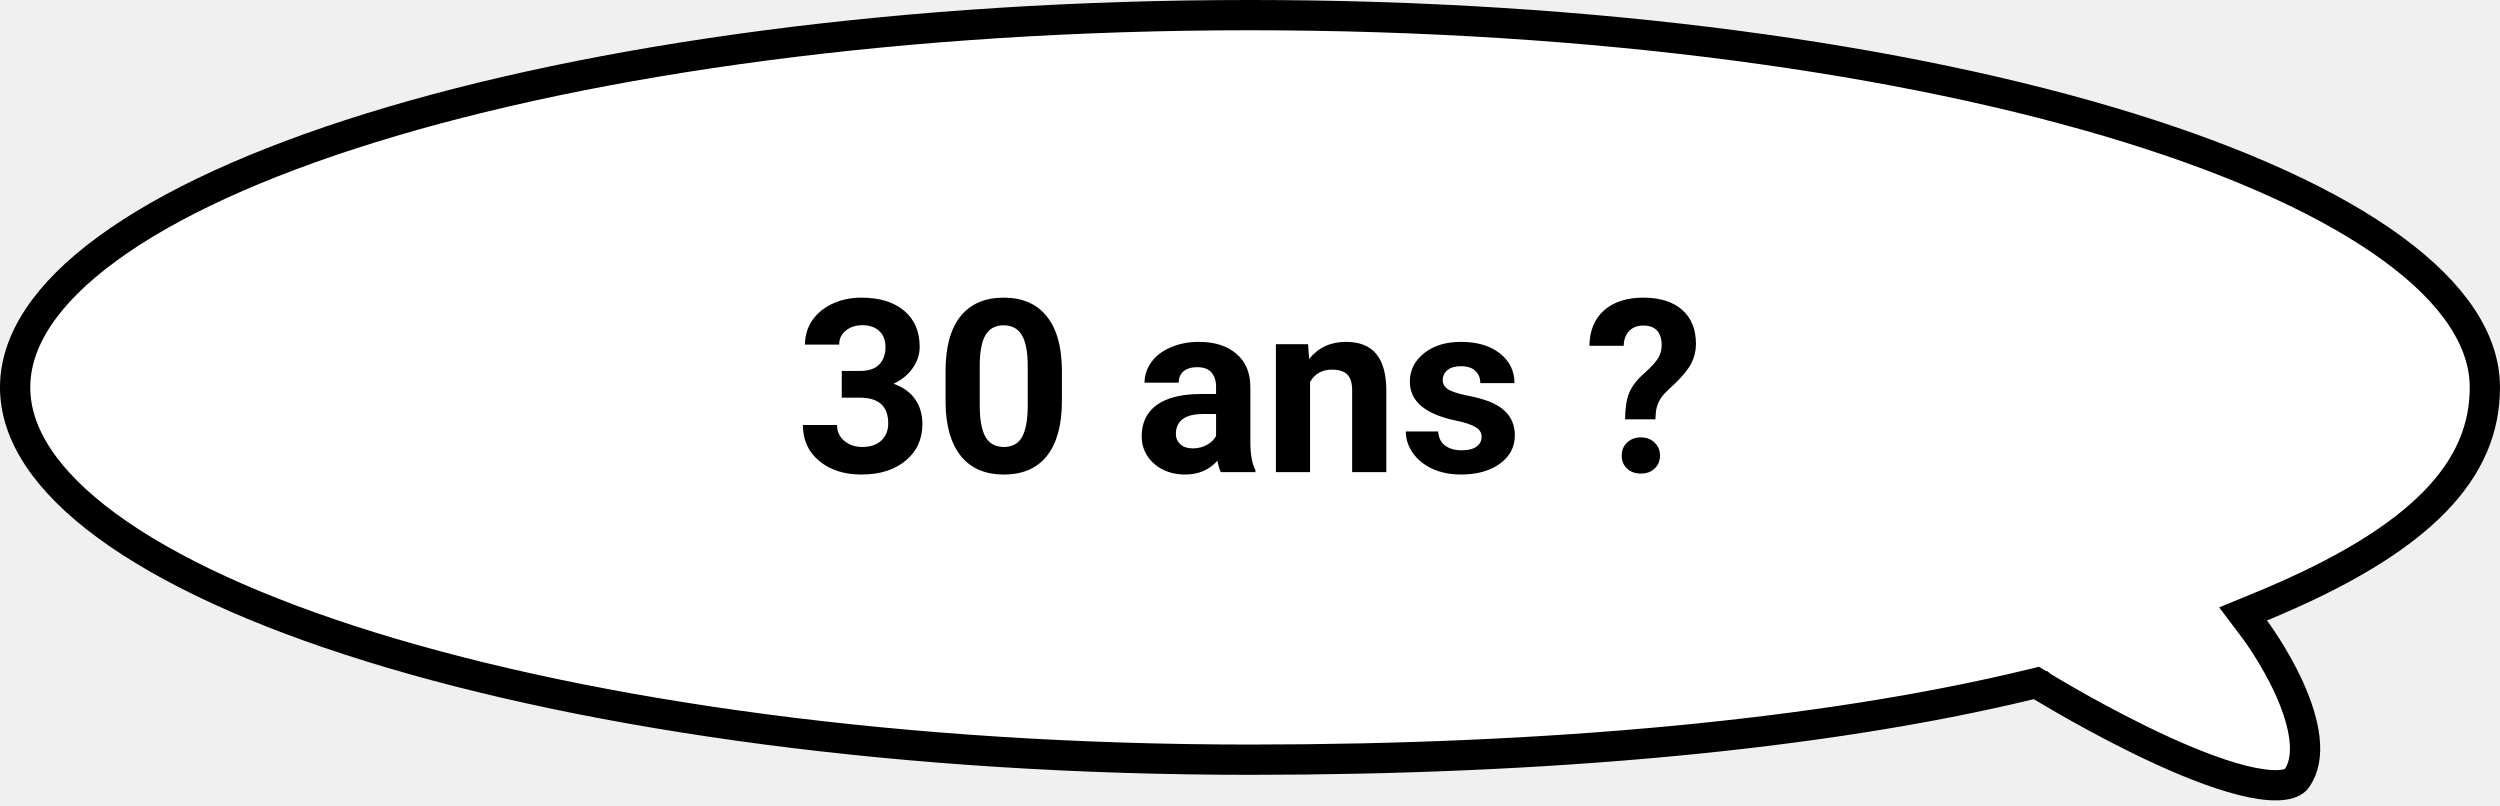
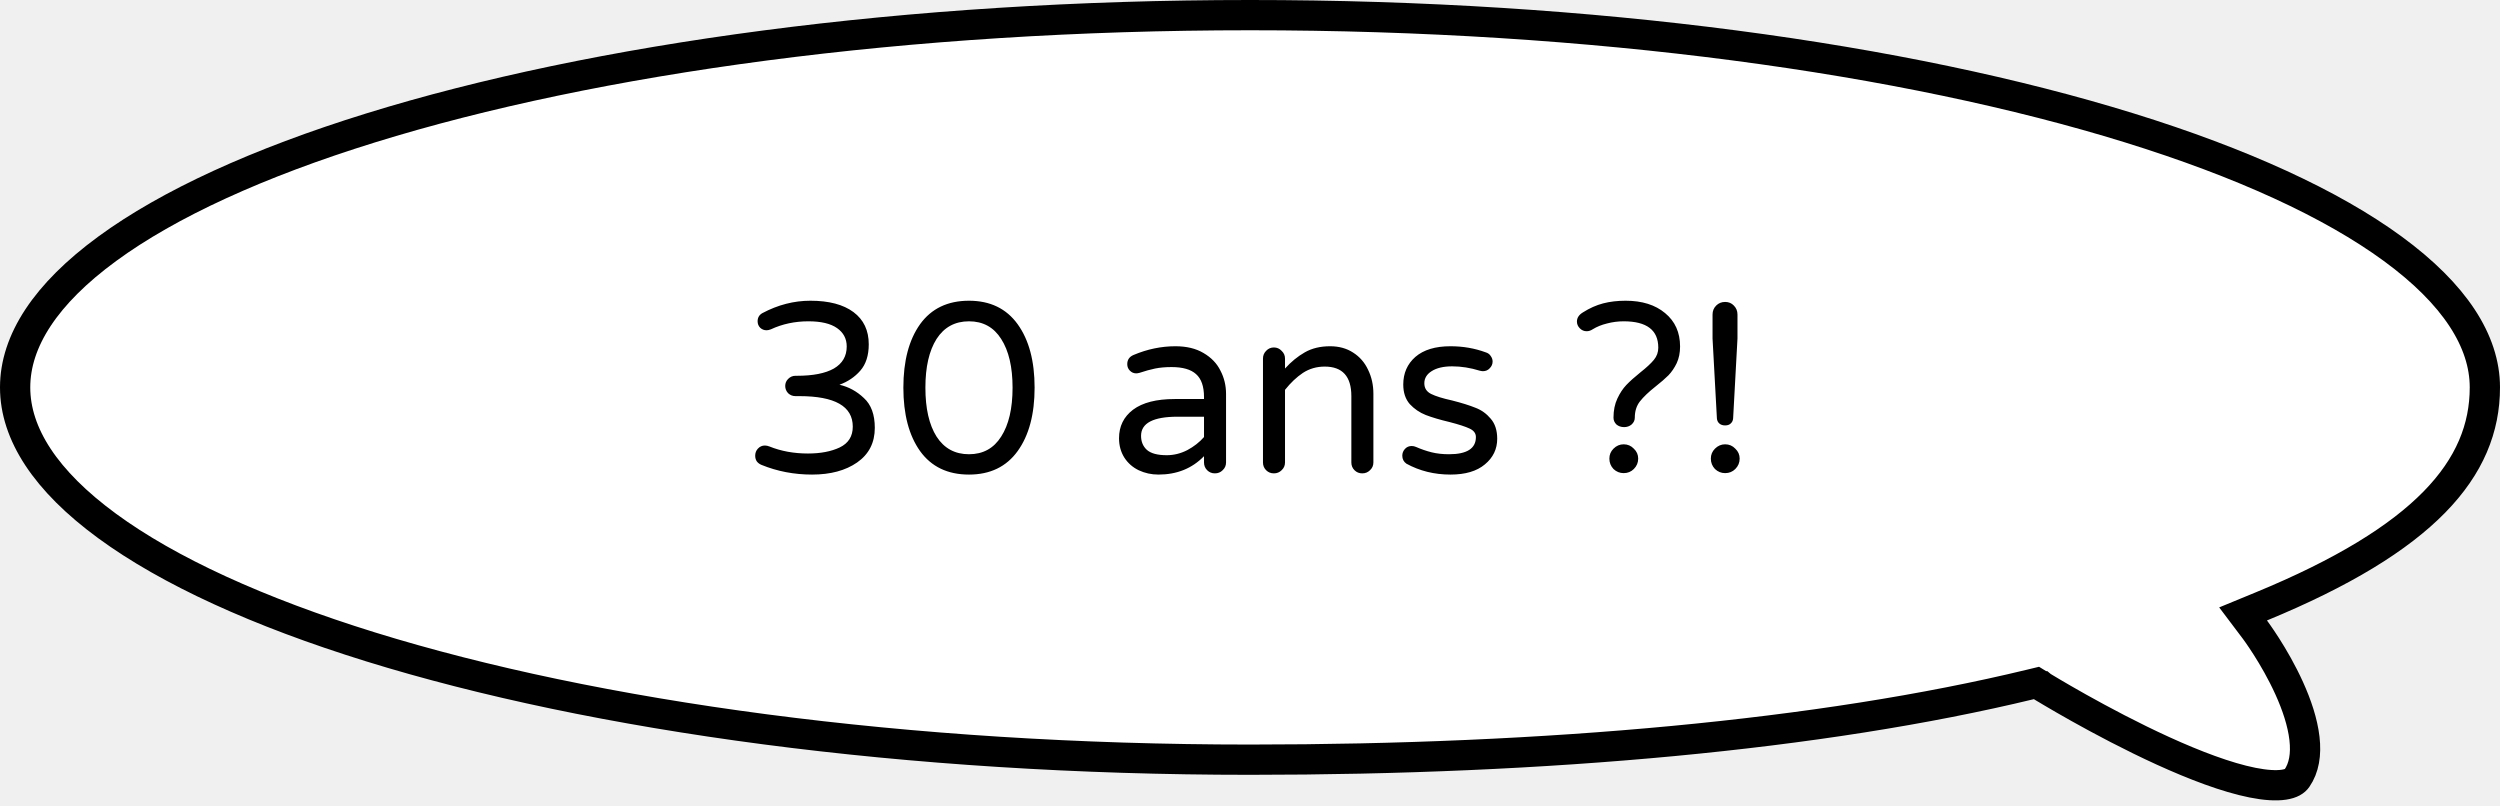
<svg xmlns="http://www.w3.org/2000/svg" width="413" height="133" viewBox="0 0 413 133" fill="none">
  <path d="M337.312 113.372L336.425 112.825L335.412 113.07C300.937 121.417 255.513 125.5 206.5 125.5C149.656 125.5 98.292 118.356 61.222 106.867C42.673 101.118 27.843 94.323 17.705 86.895C7.516 79.429 2.5 71.662 2.5 64C2.5 56.338 7.516 48.571 17.705 41.105C27.843 33.677 42.673 26.882 61.222 21.133C98.292 9.644 149.656 2.5 206.5 2.5C263.344 2.5 314.708 9.644 351.777 21.133C370.327 26.882 385.157 33.677 395.295 41.105C405.484 48.571 410.5 56.338 410.5 64C410.5 77.398 400.562 89.06 373.548 100.188L370.555 101.421L372.503 104.004L372.504 104.005L372.504 104.005L372.504 104.005L372.508 104.011L372.531 104.042C372.553 104.071 372.586 104.116 372.631 104.178C372.72 104.3 372.854 104.486 373.024 104.728C373.364 105.213 373.848 105.922 374.41 106.805C375.539 108.576 376.966 111.015 378.188 113.718C379.419 116.438 380.39 119.314 380.697 121.981C381.004 124.644 380.626 126.87 379.445 128.577C379.14 129.017 378.55 129.443 377.287 129.632C375.997 129.825 374.256 129.72 372.106 129.291C367.818 128.434 362.545 126.42 357.321 124.038C352.129 121.67 347.124 119.003 343.406 116.92C341.55 115.881 340.022 114.991 338.959 114.361C338.428 114.047 338.013 113.798 337.733 113.628C337.672 113.591 337.617 113.558 337.569 113.529C337.506 113.491 337.455 113.46 337.415 113.435L337.336 113.387L337.317 113.375L337.313 113.372L337.312 113.372Z" fill="white" stroke="black" stroke-width="5" />
-   <path d="M139.059 61.281H142.066C143.499 61.281 144.56 60.923 145.25 60.207C145.94 59.491 146.285 58.54 146.285 57.355C146.285 56.21 145.94 55.318 145.25 54.68C144.573 54.042 143.635 53.723 142.438 53.723C141.357 53.723 140.452 54.022 139.723 54.621C138.993 55.207 138.629 55.975 138.629 56.926H132.984C132.984 55.441 133.382 54.113 134.176 52.941C134.983 51.757 136.103 50.832 137.535 50.168C138.98 49.504 140.569 49.172 142.301 49.172C145.309 49.172 147.665 49.895 149.371 51.34C151.077 52.772 151.93 54.751 151.93 57.277C151.93 58.579 151.533 59.777 150.738 60.871C149.944 61.965 148.902 62.805 147.613 63.391C149.215 63.964 150.406 64.823 151.188 65.969C151.982 67.115 152.379 68.469 152.379 70.031C152.379 72.557 151.454 74.582 149.605 76.106C147.77 77.629 145.335 78.391 142.301 78.391C139.462 78.391 137.138 77.642 135.328 76.144C133.531 74.647 132.633 72.668 132.633 70.207H138.277C138.277 71.275 138.674 72.147 139.469 72.824C140.276 73.501 141.266 73.84 142.438 73.84C143.779 73.84 144.827 73.488 145.582 72.785C146.35 72.069 146.734 71.125 146.734 69.953C146.734 67.115 145.172 65.695 142.047 65.695H139.059V61.281ZM175.426 66.242C175.426 70.174 174.612 73.182 172.984 75.266C171.357 77.349 168.974 78.391 165.836 78.391C162.737 78.391 160.367 77.368 158.727 75.324C157.086 73.28 156.246 70.35 156.207 66.535V61.301C156.207 57.329 157.027 54.315 158.668 52.258C160.322 50.2 162.698 49.172 165.797 49.172C168.896 49.172 171.266 50.194 172.906 52.238C174.547 54.27 175.387 57.193 175.426 61.008V66.242ZM169.781 60.5C169.781 58.143 169.456 56.431 168.805 55.363C168.167 54.283 167.164 53.742 165.797 53.742C164.469 53.742 163.486 54.257 162.848 55.285C162.223 56.301 161.891 57.896 161.852 60.07V66.984C161.852 69.302 162.164 71.027 162.789 72.16C163.427 73.28 164.443 73.84 165.836 73.84C167.216 73.84 168.212 73.299 168.824 72.219C169.436 71.138 169.755 69.484 169.781 67.258V60.5ZM201.695 78C201.435 77.492 201.246 76.861 201.129 76.106C199.762 77.629 197.984 78.391 195.797 78.391C193.727 78.391 192.008 77.792 190.641 76.594C189.286 75.396 188.609 73.885 188.609 72.062C188.609 69.823 189.436 68.104 191.09 66.906C192.757 65.708 195.159 65.103 198.297 65.09H200.895V63.879C200.895 62.902 200.641 62.121 200.133 61.535C199.638 60.949 198.85 60.656 197.77 60.656C196.819 60.656 196.07 60.884 195.523 61.34C194.99 61.796 194.723 62.421 194.723 63.215H189.078C189.078 61.991 189.456 60.858 190.211 59.816C190.966 58.775 192.034 57.961 193.414 57.375C194.794 56.776 196.344 56.477 198.062 56.477C200.667 56.477 202.73 57.134 204.254 58.449C205.79 59.751 206.559 61.587 206.559 63.957V73.117C206.572 75.122 206.852 76.639 207.398 77.668V78H201.695ZM197.027 74.074C197.861 74.074 198.629 73.892 199.332 73.527C200.035 73.15 200.556 72.648 200.895 72.023V68.391H198.785C195.96 68.391 194.456 69.367 194.273 71.32L194.254 71.652C194.254 72.356 194.501 72.935 194.996 73.391C195.491 73.846 196.168 74.074 197.027 74.074ZM216.09 56.867L216.266 59.309C217.776 57.421 219.801 56.477 222.34 56.477C224.579 56.477 226.246 57.134 227.34 58.449C228.434 59.764 228.993 61.73 229.02 64.348V78H223.375V64.484C223.375 63.286 223.115 62.421 222.594 61.887C222.073 61.34 221.207 61.066 219.996 61.066C218.408 61.066 217.216 61.743 216.422 63.098V78H210.777V56.867H216.09ZM244.762 72.16C244.762 71.47 244.417 70.93 243.727 70.539C243.049 70.135 241.956 69.777 240.445 69.465C235.419 68.41 232.906 66.275 232.906 63.059C232.906 61.184 233.681 59.621 235.23 58.371C236.793 57.108 238.831 56.477 241.344 56.477C244.026 56.477 246.168 57.108 247.77 58.371C249.384 59.634 250.191 61.275 250.191 63.293H244.547C244.547 62.486 244.286 61.822 243.766 61.301C243.245 60.767 242.431 60.5 241.324 60.5C240.374 60.5 239.638 60.715 239.117 61.145C238.596 61.574 238.336 62.121 238.336 62.785C238.336 63.41 238.629 63.918 239.215 64.309C239.814 64.686 240.816 65.018 242.223 65.305C243.629 65.578 244.814 65.891 245.777 66.242C248.759 67.336 250.25 69.231 250.25 71.926C250.25 73.853 249.423 75.415 247.77 76.613C246.116 77.798 243.98 78.391 241.363 78.391C239.592 78.391 238.017 78.078 236.637 77.453C235.27 76.815 234.195 75.949 233.414 74.856C232.633 73.749 232.242 72.557 232.242 71.281H237.594C237.646 72.284 238.017 73.052 238.707 73.586C239.397 74.12 240.322 74.387 241.48 74.387C242.561 74.387 243.375 74.185 243.922 73.781C244.482 73.365 244.762 72.824 244.762 72.16ZM268.473 69.269C268.473 67.447 268.694 65.995 269.137 64.914C269.579 63.833 270.387 62.772 271.559 61.73C272.743 60.676 273.531 59.823 273.922 59.172C274.312 58.508 274.508 57.811 274.508 57.082C274.508 54.882 273.492 53.781 271.461 53.781C270.497 53.781 269.723 54.081 269.137 54.68C268.564 55.266 268.264 56.079 268.238 57.121H262.574C262.6 54.634 263.401 52.688 264.977 51.281C266.565 49.875 268.727 49.172 271.461 49.172C274.221 49.172 276.363 49.842 277.887 51.184C279.41 52.512 280.172 54.393 280.172 56.828C280.172 57.935 279.924 58.983 279.43 59.973C278.935 60.949 278.069 62.036 276.832 63.234L275.25 64.738C274.26 65.689 273.694 66.802 273.551 68.078L273.473 69.269H268.473ZM267.906 75.266C267.906 74.393 268.199 73.677 268.785 73.117C269.384 72.544 270.146 72.258 271.07 72.258C271.995 72.258 272.75 72.544 273.336 73.117C273.935 73.677 274.234 74.393 274.234 75.266C274.234 76.125 273.941 76.835 273.355 77.394C272.783 77.954 272.021 78.234 271.07 78.234C270.12 78.234 269.352 77.954 268.766 77.394C268.193 76.835 267.906 76.125 267.906 75.266Z" fill="black" />
+   <path d="M134.158 78.4C131.198 78.4 128.412 77.867 125.798 76.8C125.478 76.667 125.225 76.48 125.038 76.24C124.852 75.973 124.758 75.653 124.758 75.28C124.758 74.827 124.905 74.44 125.198 74.12C125.518 73.773 125.905 73.6 126.358 73.6C126.598 73.6 126.852 73.653 127.118 73.76C129.038 74.533 131.158 74.92 133.478 74.92C135.558 74.92 137.305 74.587 138.718 73.92C140.158 73.227 140.878 72.08 140.878 70.48C140.878 67.12 137.932 65.44 132.038 65.44H131.398C130.945 65.44 130.545 65.28 130.198 64.96C129.878 64.613 129.718 64.213 129.718 63.76C129.718 63.307 129.878 62.92 130.198 62.6C130.545 62.253 130.945 62.08 131.398 62.08H131.638C134.305 62.08 136.345 61.68 137.758 60.88C139.172 60.053 139.878 58.84 139.878 57.24C139.878 55.96 139.345 54.947 138.278 54.2C137.212 53.453 135.638 53.08 133.558 53.08C131.318 53.08 129.252 53.52 127.358 54.4C127.092 54.507 126.852 54.56 126.638 54.56C126.238 54.56 125.892 54.427 125.598 54.16C125.305 53.867 125.158 53.507 125.158 53.08C125.158 52.467 125.425 52.013 125.958 51.72C128.518 50.36 131.158 49.68 133.878 49.68C136.945 49.68 139.318 50.307 140.998 51.56C142.678 52.813 143.518 54.587 143.518 56.88C143.518 58.72 143.052 60.173 142.118 61.24C141.212 62.28 140.065 63.053 138.678 63.56C140.198 63.907 141.545 64.64 142.718 65.76C143.918 66.853 144.518 68.493 144.518 70.68C144.518 73.133 143.545 75.04 141.598 76.4C139.678 77.733 137.198 78.4 134.158 78.4ZM160.076 78.4C156.556 78.4 153.862 77.107 151.996 74.52C150.156 71.933 149.236 68.44 149.236 64.04C149.236 59.64 150.156 56.147 151.996 53.56C153.862 50.973 156.556 49.68 160.076 49.68C163.569 49.68 166.249 50.973 168.116 53.56C169.982 56.147 170.916 59.64 170.916 64.04C170.916 68.44 169.982 71.933 168.116 74.52C166.249 77.107 163.569 78.4 160.076 78.4ZM160.076 75.04C162.396 75.04 164.169 74.067 165.396 72.12C166.649 70.173 167.276 67.48 167.276 64.04C167.276 60.627 166.649 57.947 165.396 56C164.169 54.053 162.396 53.08 160.076 53.08C157.756 53.08 155.969 54.053 154.716 56C153.489 57.947 152.876 60.627 152.876 64.04C152.876 67.48 153.489 70.173 154.716 72.12C155.969 74.067 157.756 75.04 160.076 75.04ZM191.383 78.4C190.21 78.4 189.117 78.16 188.103 77.68C187.117 77.2 186.33 76.507 185.743 75.6C185.157 74.667 184.863 73.6 184.863 72.4C184.863 70.427 185.637 68.853 187.183 67.68C188.757 66.507 191.05 65.92 194.063 65.92H198.903V65.6C198.903 63.84 198.463 62.573 197.583 61.8C196.73 61.027 195.383 60.64 193.543 60.64C192.53 60.64 191.623 60.72 190.823 60.88C190.05 61.04 189.183 61.28 188.223 61.6C188.01 61.653 187.837 61.68 187.703 61.68C187.303 61.68 186.957 61.533 186.663 61.24C186.37 60.947 186.223 60.587 186.223 60.16C186.223 59.44 186.57 58.933 187.263 58.64C189.53 57.68 191.837 57.2 194.183 57.2C196.023 57.2 197.57 57.573 198.823 58.32C200.103 59.067 201.037 60.04 201.623 61.24C202.237 62.413 202.543 63.693 202.543 65.08V76.4C202.543 76.907 202.357 77.333 201.983 77.68C201.637 78.027 201.21 78.2 200.703 78.2C200.197 78.2 199.77 78.027 199.423 77.68C199.077 77.333 198.903 76.907 198.903 76.4V75.36C196.93 77.387 194.423 78.4 191.383 78.4ZM192.743 75.2C193.917 75.2 195.05 74.92 196.143 74.36C197.237 73.773 198.157 73.053 198.903 72.2V68.84H194.543C190.517 68.84 188.503 69.893 188.503 72C188.503 72.96 188.823 73.733 189.463 74.32C190.13 74.907 191.223 75.2 192.743 75.2ZM210.444 78.2C209.938 78.2 209.511 78.027 209.164 77.68C208.818 77.333 208.644 76.907 208.644 76.4V59.24C208.644 58.733 208.818 58.307 209.164 57.96C209.511 57.587 209.938 57.4 210.444 57.4C210.951 57.4 211.378 57.587 211.724 57.96C212.098 58.307 212.284 58.733 212.284 59.24V60.88C213.298 59.76 214.391 58.867 215.564 58.2C216.738 57.533 218.124 57.2 219.724 57.2C221.191 57.2 222.458 57.547 223.524 58.24C224.618 58.933 225.444 59.88 226.004 61.08C226.591 62.28 226.884 63.6 226.884 65.04V76.4C226.884 76.907 226.698 77.333 226.324 77.68C225.978 78.027 225.551 78.2 225.044 78.2C224.538 78.2 224.111 78.027 223.764 77.68C223.418 77.333 223.244 76.907 223.244 76.4V65.44C223.244 62.187 221.778 60.56 218.844 60.56C217.511 60.56 216.311 60.907 215.244 61.6C214.204 62.293 213.218 63.227 212.284 64.4V76.4C212.284 76.907 212.098 77.333 211.724 77.68C211.378 78.027 210.951 78.2 210.444 78.2ZM239.619 78.4C236.953 78.4 234.526 77.8 232.339 76.6C231.886 76.28 231.659 75.84 231.659 75.28C231.659 74.853 231.806 74.48 232.099 74.16C232.393 73.84 232.766 73.68 233.219 73.68C233.459 73.68 233.699 73.733 233.939 73.84C234.793 74.213 235.646 74.507 236.499 74.72C237.353 74.933 238.313 75.04 239.379 75.04C242.339 75.04 243.819 74.093 243.819 72.2C243.819 71.587 243.473 71.12 242.779 70.8C242.113 70.48 241.006 70.12 239.459 69.72C237.886 69.347 236.579 68.96 235.539 68.56C234.526 68.16 233.646 67.56 232.899 66.76C232.179 65.933 231.819 64.853 231.819 63.52C231.819 61.653 232.486 60.133 233.819 58.96C235.179 57.787 237.113 57.2 239.619 57.2C241.673 57.2 243.606 57.533 245.419 58.2C245.793 58.307 246.073 58.507 246.259 58.8C246.473 59.093 246.579 59.4 246.579 59.72C246.579 60.147 246.419 60.52 246.099 60.84C245.806 61.16 245.433 61.32 244.979 61.32C244.846 61.32 244.673 61.293 244.459 61.24C242.913 60.76 241.393 60.52 239.899 60.52C238.459 60.52 237.326 60.787 236.499 61.32C235.699 61.827 235.299 62.493 235.299 63.32C235.299 64.12 235.673 64.707 236.419 65.08C237.166 65.453 238.326 65.813 239.899 66.16C241.473 66.56 242.753 66.96 243.739 67.36C244.726 67.733 245.566 68.333 246.259 69.16C246.979 69.987 247.339 71.093 247.339 72.48C247.339 74.187 246.659 75.6 245.299 76.72C243.966 77.84 242.073 78.4 239.619 78.4ZM268.309 70.56C267.802 70.56 267.375 70.413 267.029 70.12C266.709 69.8 266.549 69.427 266.549 69C266.549 67.8 266.762 66.747 267.189 65.84C267.615 64.933 268.109 64.187 268.669 63.6C269.255 62.987 270.029 62.293 270.989 61.52C272.002 60.72 272.749 60.027 273.229 59.44C273.709 58.853 273.949 58.187 273.949 57.44C273.949 54.533 272.042 53.08 268.229 53.08C267.295 53.08 266.375 53.2 265.469 53.44C264.589 53.653 263.802 53.973 263.109 54.4C262.789 54.613 262.455 54.72 262.109 54.72C261.682 54.72 261.309 54.56 260.989 54.24C260.669 53.92 260.509 53.547 260.509 53.12C260.509 52.507 260.842 52 261.509 51.6C262.602 50.907 263.709 50.413 264.829 50.12C265.949 49.827 267.189 49.68 268.549 49.68C271.269 49.68 273.442 50.36 275.069 51.72C276.722 53.08 277.549 54.92 277.549 57.24C277.549 58.28 277.362 59.2 276.989 60C276.615 60.773 276.162 61.44 275.629 62C275.095 62.533 274.389 63.147 273.509 63.84C272.362 64.747 271.495 65.573 270.909 66.32C270.349 67.04 270.069 67.933 270.069 69C270.069 69.427 269.895 69.8 269.549 70.12C269.202 70.413 268.789 70.56 268.309 70.56ZM268.229 78.16C267.589 78.16 267.029 77.933 266.549 77.48C266.095 77 265.869 76.427 265.869 75.76C265.869 75.12 266.095 74.573 266.549 74.12C267.029 73.64 267.589 73.4 268.229 73.4C268.895 73.4 269.455 73.64 269.909 74.12C270.389 74.573 270.629 75.12 270.629 75.76C270.629 76.427 270.389 77 269.909 77.48C269.455 77.933 268.895 78.16 268.229 78.16ZM284.992 70.28C284.592 70.28 284.272 70.173 284.032 69.96C283.792 69.747 283.658 69.467 283.632 69.12L282.912 55.92V51.96C282.912 51.373 283.112 50.88 283.512 50.48C283.912 50.08 284.405 49.88 284.992 49.88C285.578 49.88 286.058 50.08 286.432 50.48C286.832 50.88 287.032 51.373 287.032 51.96V55.92L286.312 69.12C286.285 69.467 286.152 69.747 285.912 69.96C285.698 70.173 285.392 70.28 284.992 70.28ZM284.992 78.16C284.352 78.16 283.792 77.933 283.312 77.48C282.858 77 282.632 76.427 282.632 75.76C282.632 75.12 282.858 74.573 283.312 74.12C283.792 73.64 284.352 73.4 284.992 73.4C285.658 73.4 286.218 73.64 286.672 74.12C287.152 74.573 287.392 75.12 287.392 75.76C287.392 76.427 287.152 77 286.672 77.48C286.218 77.933 285.658 78.16 284.992 78.16Z" fill="black" />
</svg>
